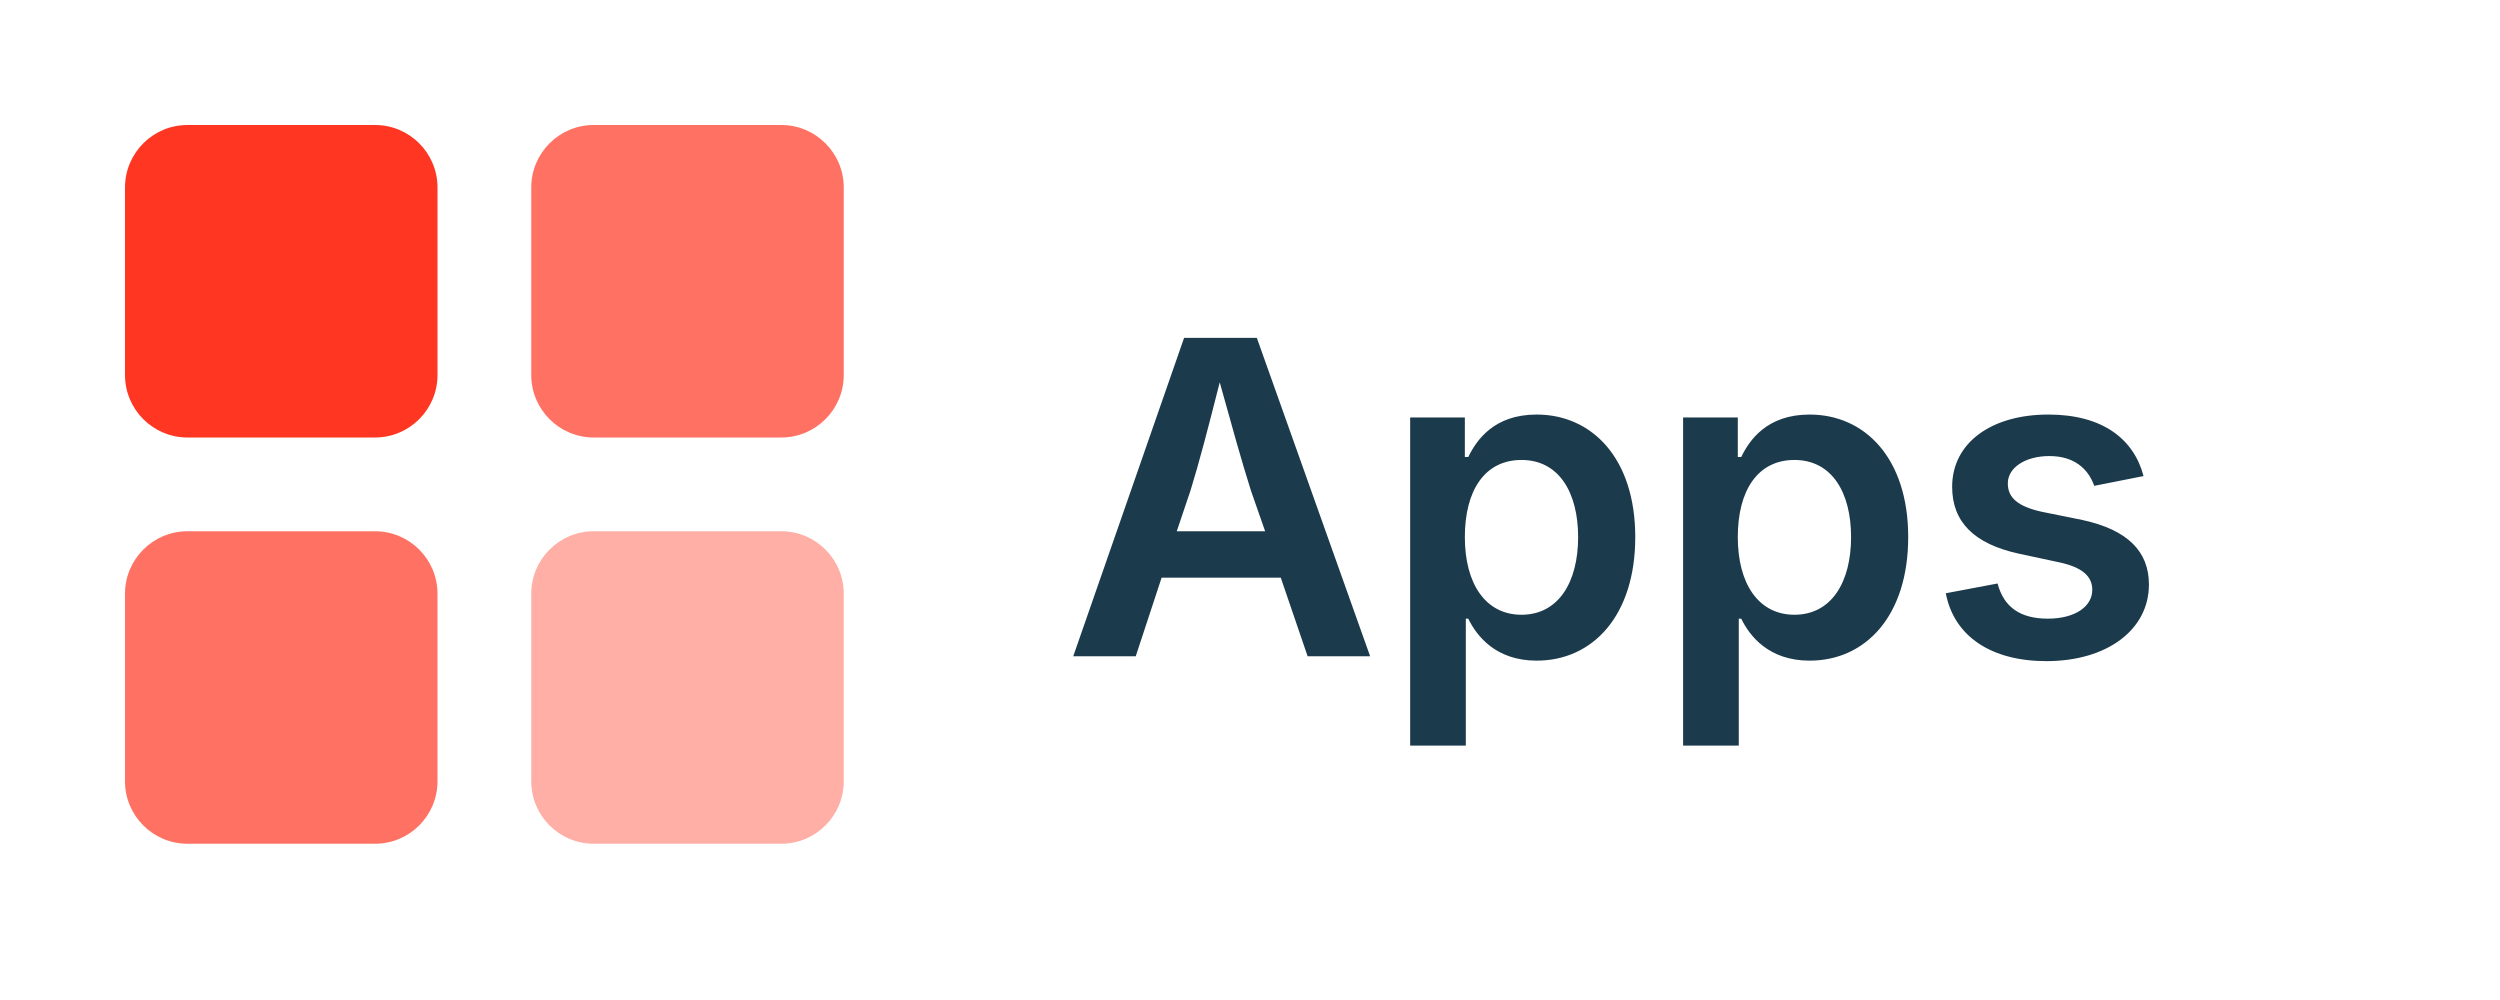
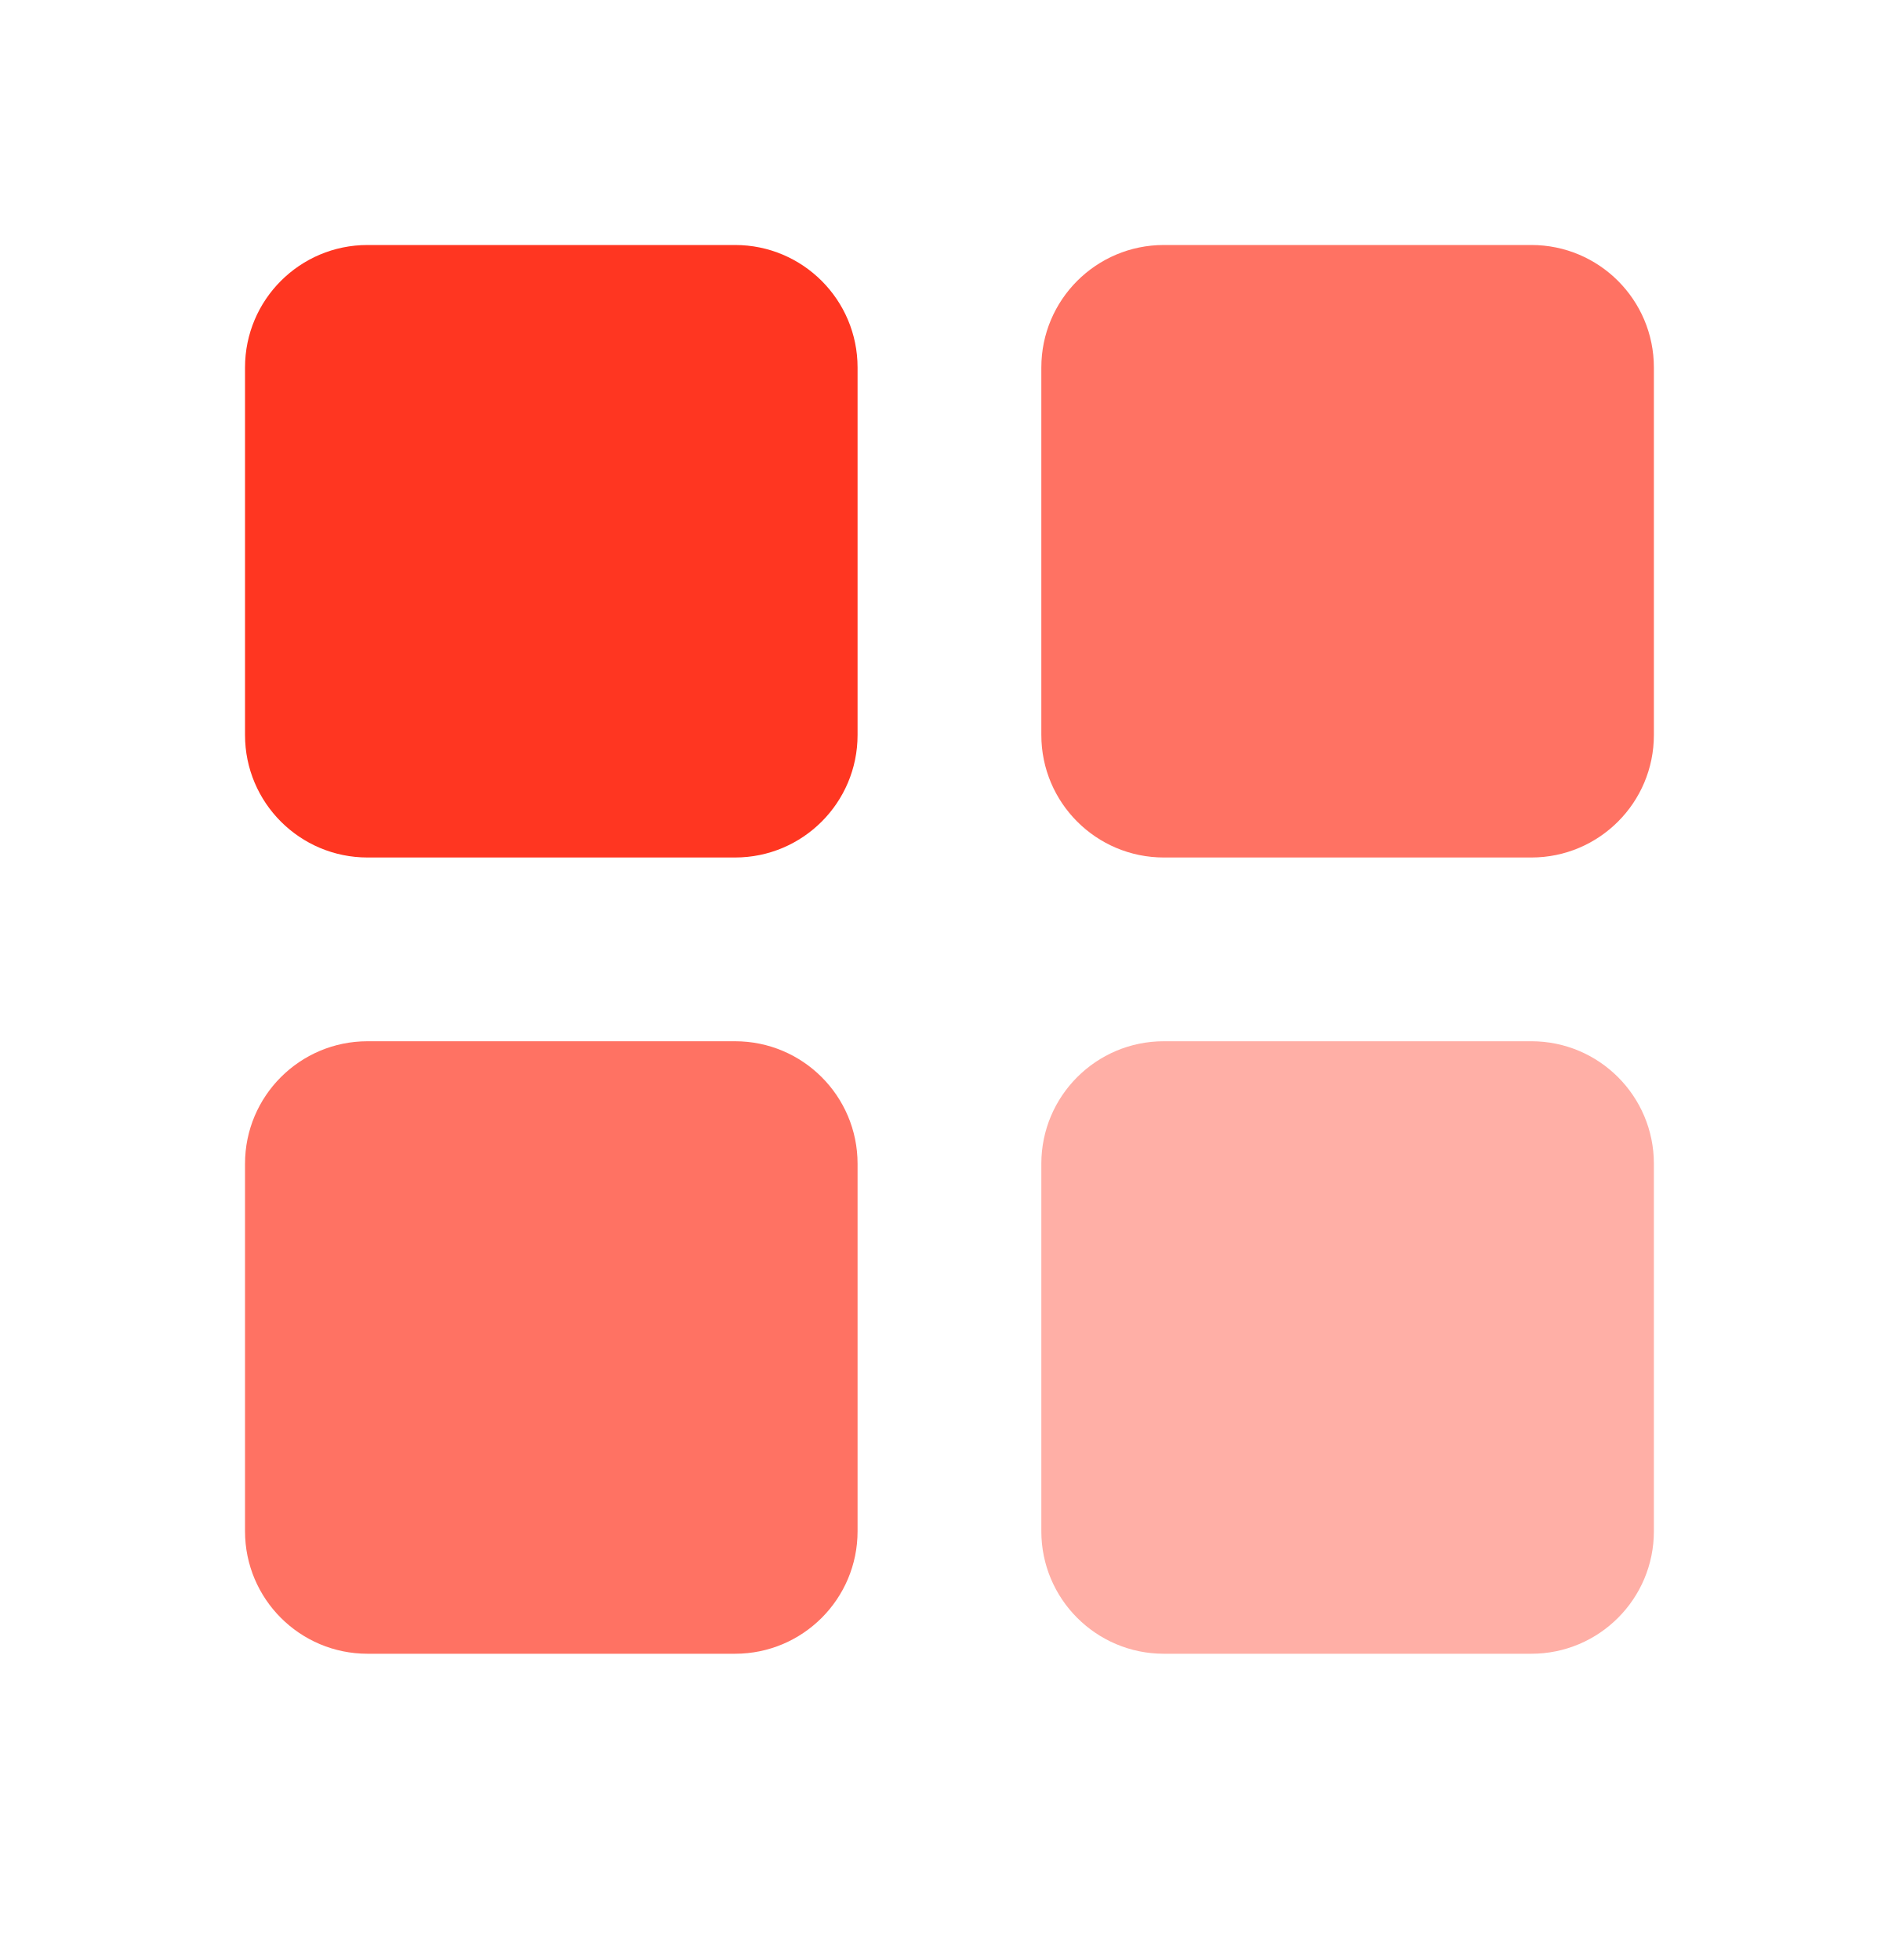
- <svg xmlns="http://www.w3.org/2000/svg" viewBox="0 0 80 32" fill="none">
+ <svg xmlns="http://www.w3.org/2000/svg" viewBox="0 0 31 32" fill="none">
  <rect x="4" y="4" width="10" height="10" rx="2" fill="#FF3621" />
  <rect x="17" y="4" width="10" height="10" rx="2" fill="#FF3621" opacity="0.7" />
  <rect x="4" y="17" width="10" height="10" rx="2" fill="#FF3621" opacity="0.7" />
  <rect x="17" y="17" width="10" height="10" rx="2" fill="#FF3621" opacity="0.4" />
-   <text x="34" y="21" font-family="system-ui,-apple-system,sans-serif" font-size="14" font-weight="600" fill="#1B3A4B">Apps</text>
</svg>
